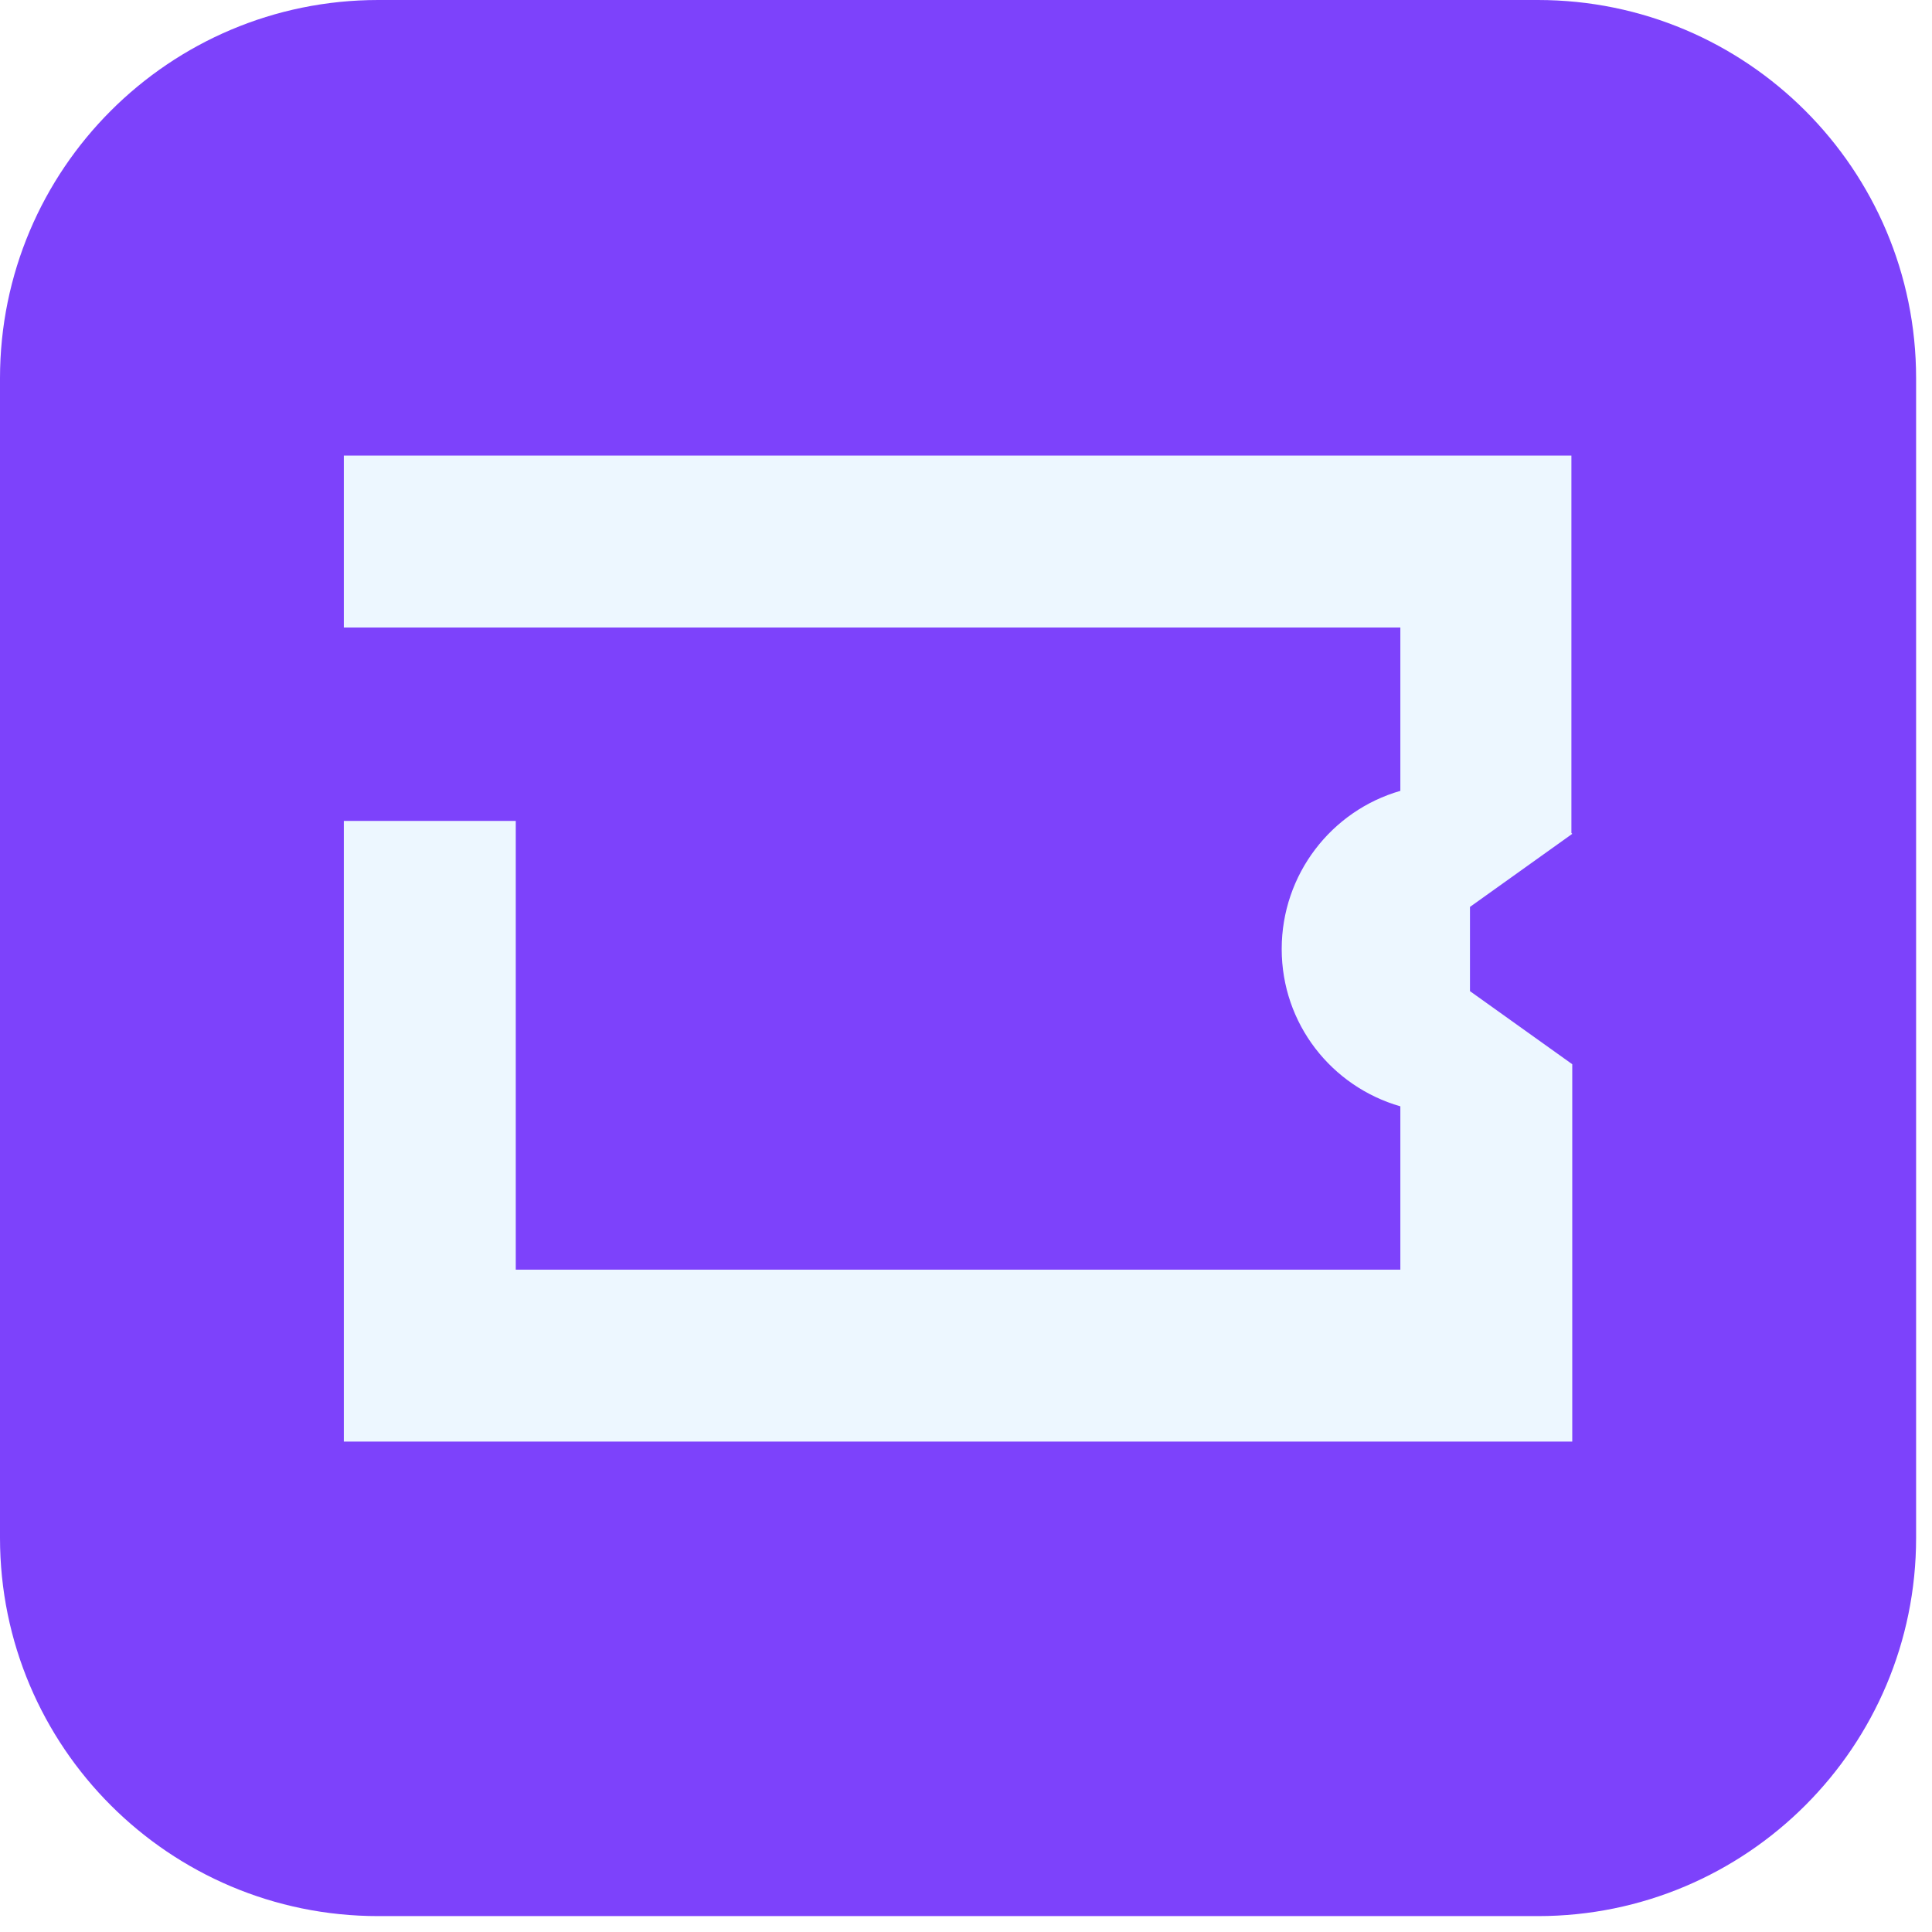
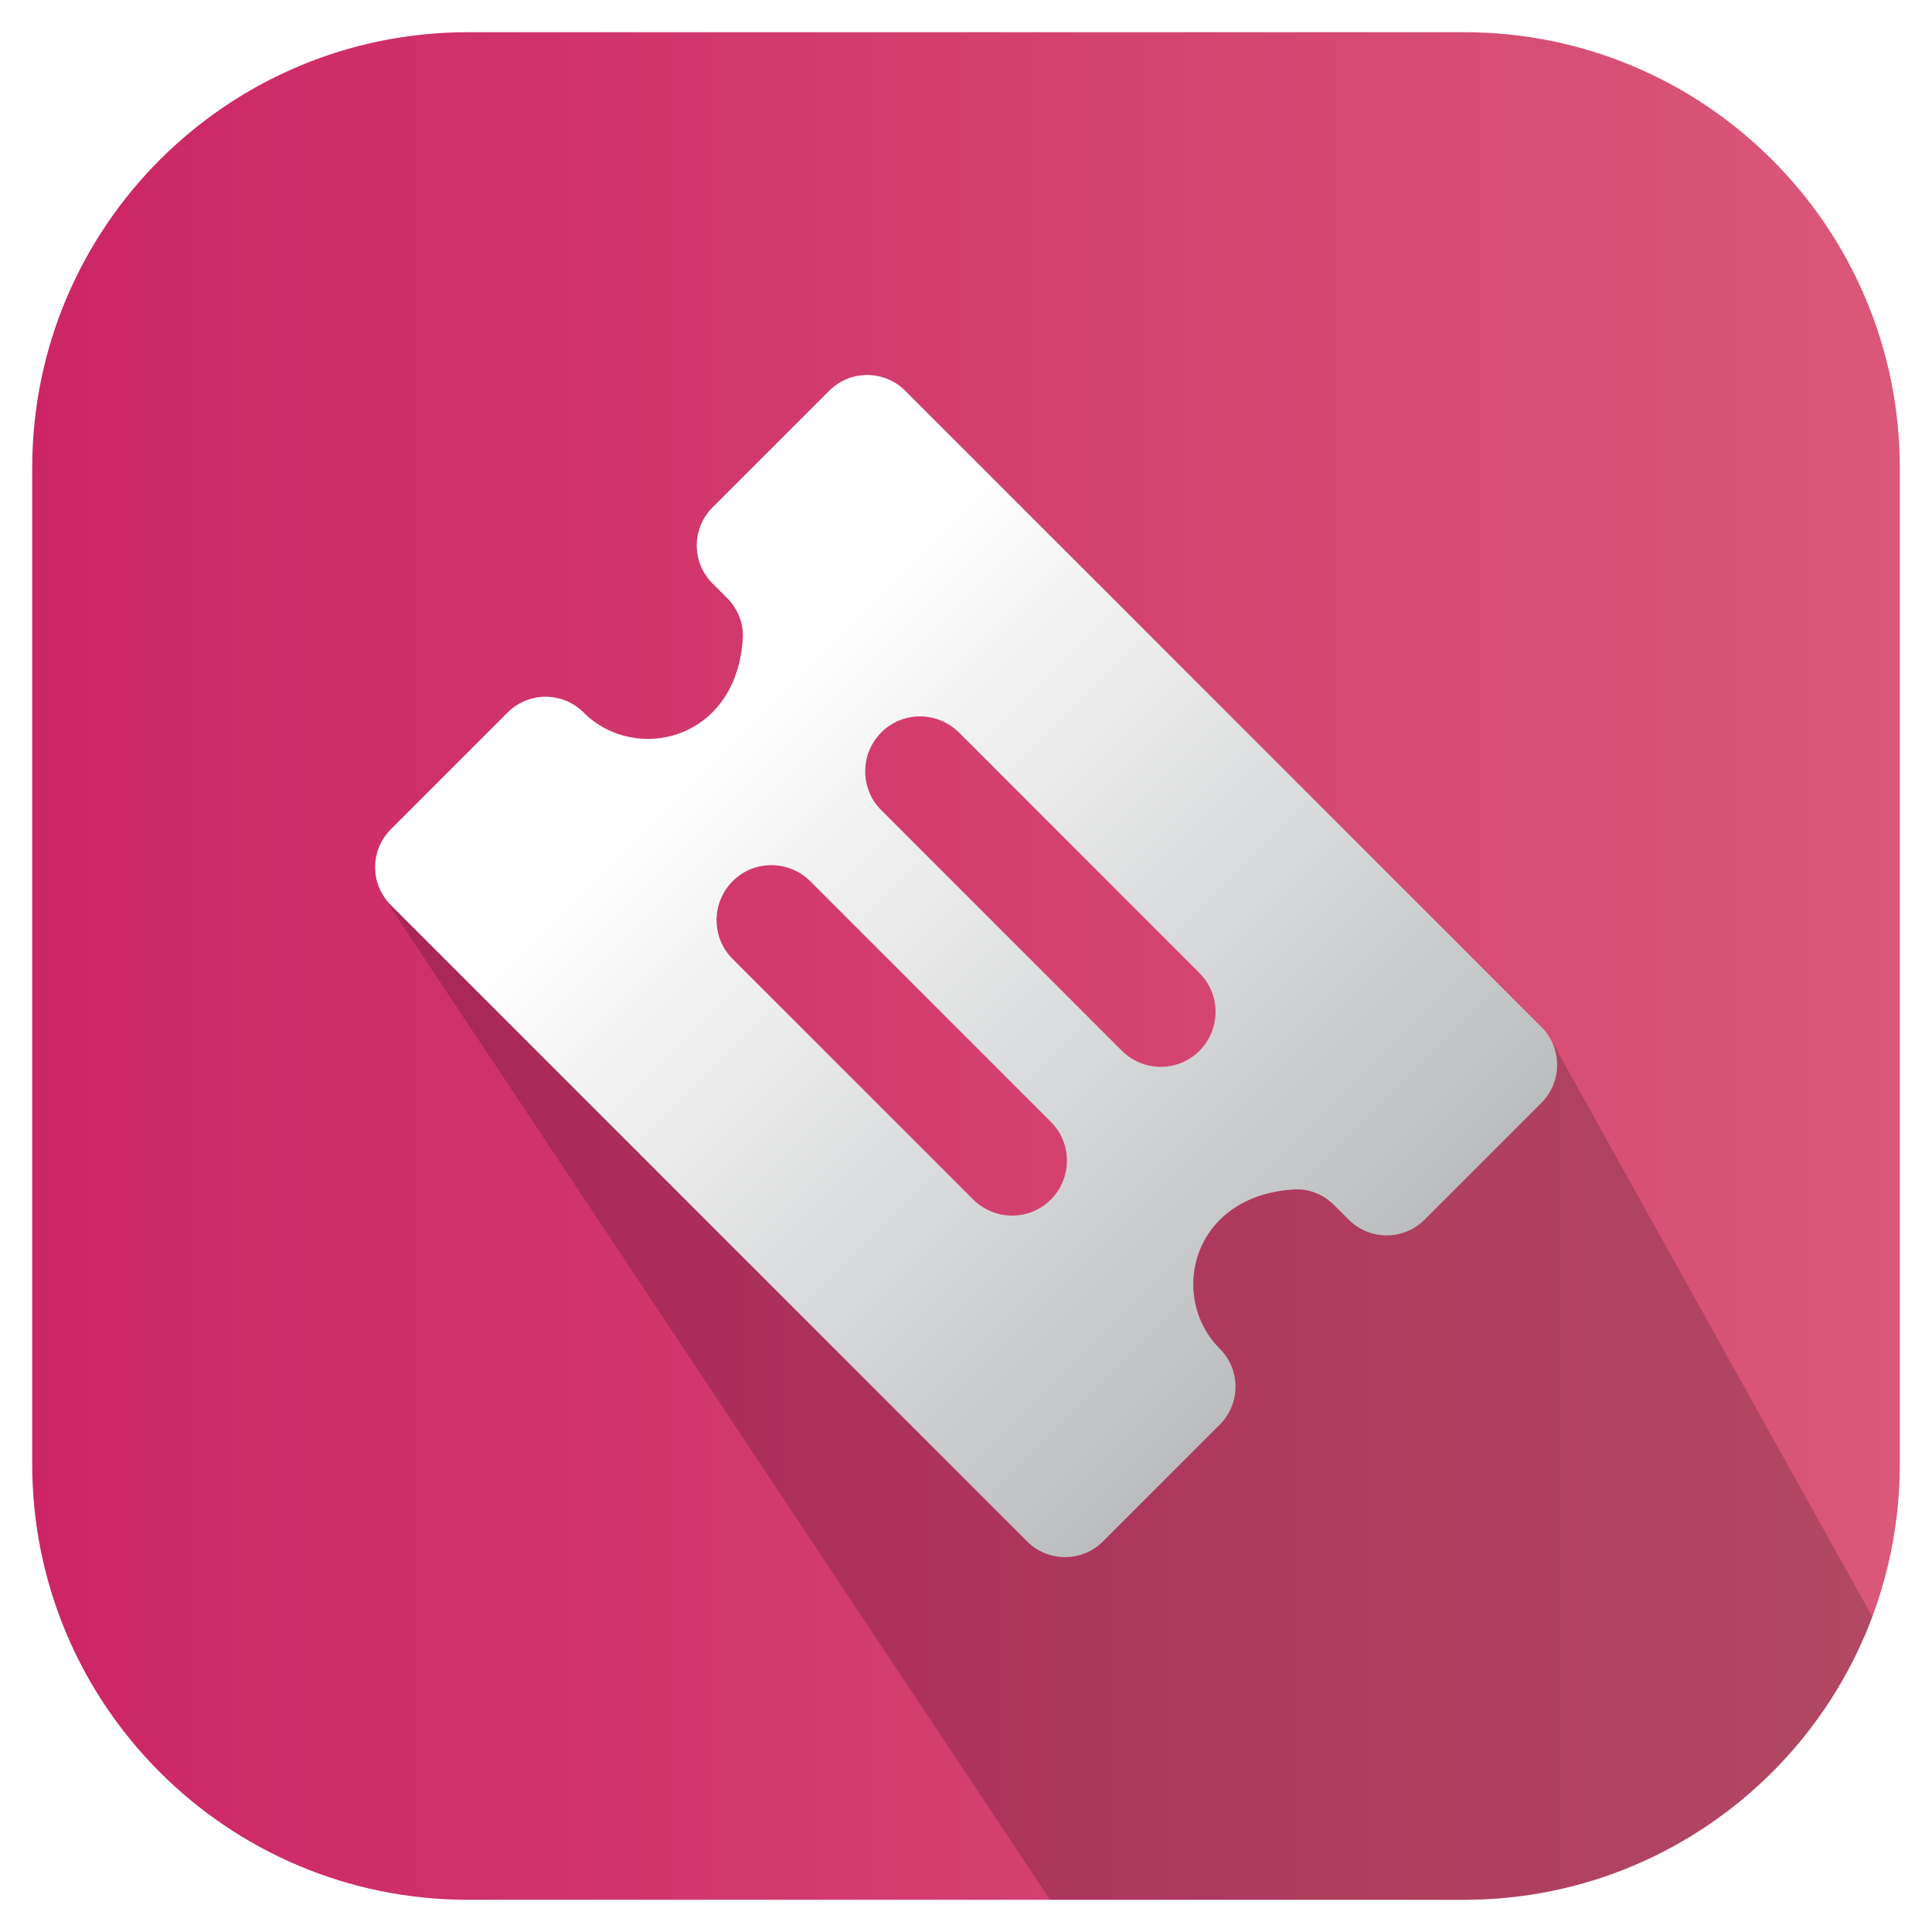
- <svg xmlns="http://www.w3.org/2000/svg" width="118" height="118" viewBox="0 0 118 118" fill="none">
-   <path d="M93.928 0H23.101C10.343 0 0 10.343 0 23.101V93.928C0 106.686 10.343 117.029 23.101 117.029H93.928C106.686 117.029 117.029 106.686 117.029 93.928V23.101C117.029 10.343 106.686 0 93.928 0Z" fill="#7D42FB" />
-   <path d="M95.976 50.875V27.826L21 27.826V38.327H85.528V48.303C81.328 49.51 78.282 53.395 78.282 57.963C78.282 62.531 81.328 66.364 85.528 67.571V77.547H31.501V50.14H21V88.047H96.028V64.999L89.781 60.536V55.391L96.028 50.928L95.976 50.875Z" fill="#EDF7FF" />
+ <svg xmlns="http://www.w3.org/2000/svg" viewBox="0 0 150 150">
+   <defs>
+     <style>
+       .cls-1 {
+         fill: none;
+       }
+ 
+       .cls-2 {
+         fill: url(#linear-gradient-2);
+       }
+ 
+       .cls-3 {
+         fill: url(#linear-gradient);
+       }
+ 
+       .cls-4 {
+         isolation: isolate;
+       }
+ 
+       .cls-5 {
+         fill: #d0d2d3;
+         mix-blend-mode: multiply;
+       }
+ 
+       .cls-6 {
+         clip-path: url(#clippath);
+       }
+     </style>
+     <linearGradient id="linear-gradient" x1="2.5" y1="75" x2="147.5" y2="75" gradientUnits="userSpaceOnUse">
+       <stop offset="0" stop-color="#cc2565" />
+       <stop offset="1" stop-color="#da5878" />
+     </linearGradient>
+     <clipPath id="clippath">
+       <rect class="cls-1" x="2.5" y="2.5" width="145" height="145" rx="33.83" ry="33.83" />
+     </clipPath>
+     <linearGradient id="linear-gradient-2" x1="-310.39" y1="-670.9" x2="-232.2" y2="-670.9" gradientTransform="translate(-207.56 741.23) rotate(45)" gradientUnits="userSpaceOnUse">
+       <stop offset=".16" stop-color="#fff" />
+       <stop offset="1" stop-color="#bbbdbf" />
+     </linearGradient>
+   </defs>
+   <g class="cls-4">
+     <g id="Layer_1">
+       <g>
+         <rect class="cls-3" x="2.5" y="2.5" width="145" height="145" rx="33.83" ry="33.83" />
+         <g class="cls-6">
+           <polygon class="cls-5" points="124.17 87.46 124.17 87.44 124.16 87.44 120.48 80.83 112.72 85.27 75 100.08 29.51 69.23 81.52 147.49 81.52 147.5 81.52 147.5 96.72 167.8 147.5 167.8 147.5 129.37 124.17 87.46" />
+         </g>
+         <path class="cls-2" d="M103.58,93.56l1.14,1.14c1.62,1.62,4.26,1.62,5.88,0l9.08-9.08c1.62-1.62,1.62-4.26,0-5.88l-49.41-49.41c-1.62-1.62-4.26-1.62-5.88,0l-9.08,9.08c-1.62,1.62-1.62,4.26,0,5.88l1.14,1.14c.82.82,1.29,1.95,1.22,3.11-.45,7.9-8.31,9.82-12.37,5.77h0c-1.62-1.62-4.26-1.62-5.88,0l-9.08,9.08c-1.62,1.62-1.62,4.26,0,5.88l49.41,49.41c1.62,1.62,4.26,1.62,5.88,0l9.08-9.08c1.62-1.62,1.62-4.26,0-5.88-4.06-4.06-2.14-11.92,5.77-12.37,1.16-.07,2.29.4,3.11,1.22ZM75.56,93.13l-18.68-18.68c-1.66-1.66-1.66-4.36,0-6.03s4.36-1.66,6.03,0l18.68,18.68c1.66,1.66,1.66,4.36,0,6.03s-4.36,1.66-6.03,0ZM87.1,81.58l-18.68-18.68c-1.66-1.66-1.66-4.36,0-6.03s4.36-1.66,6.03,0l18.68,18.68c1.66,1.66,1.66,4.36,0,6.03s-4.36,1.66-6.03,0Z" />
+       </g>
+     </g>
+   </g>
</svg>
